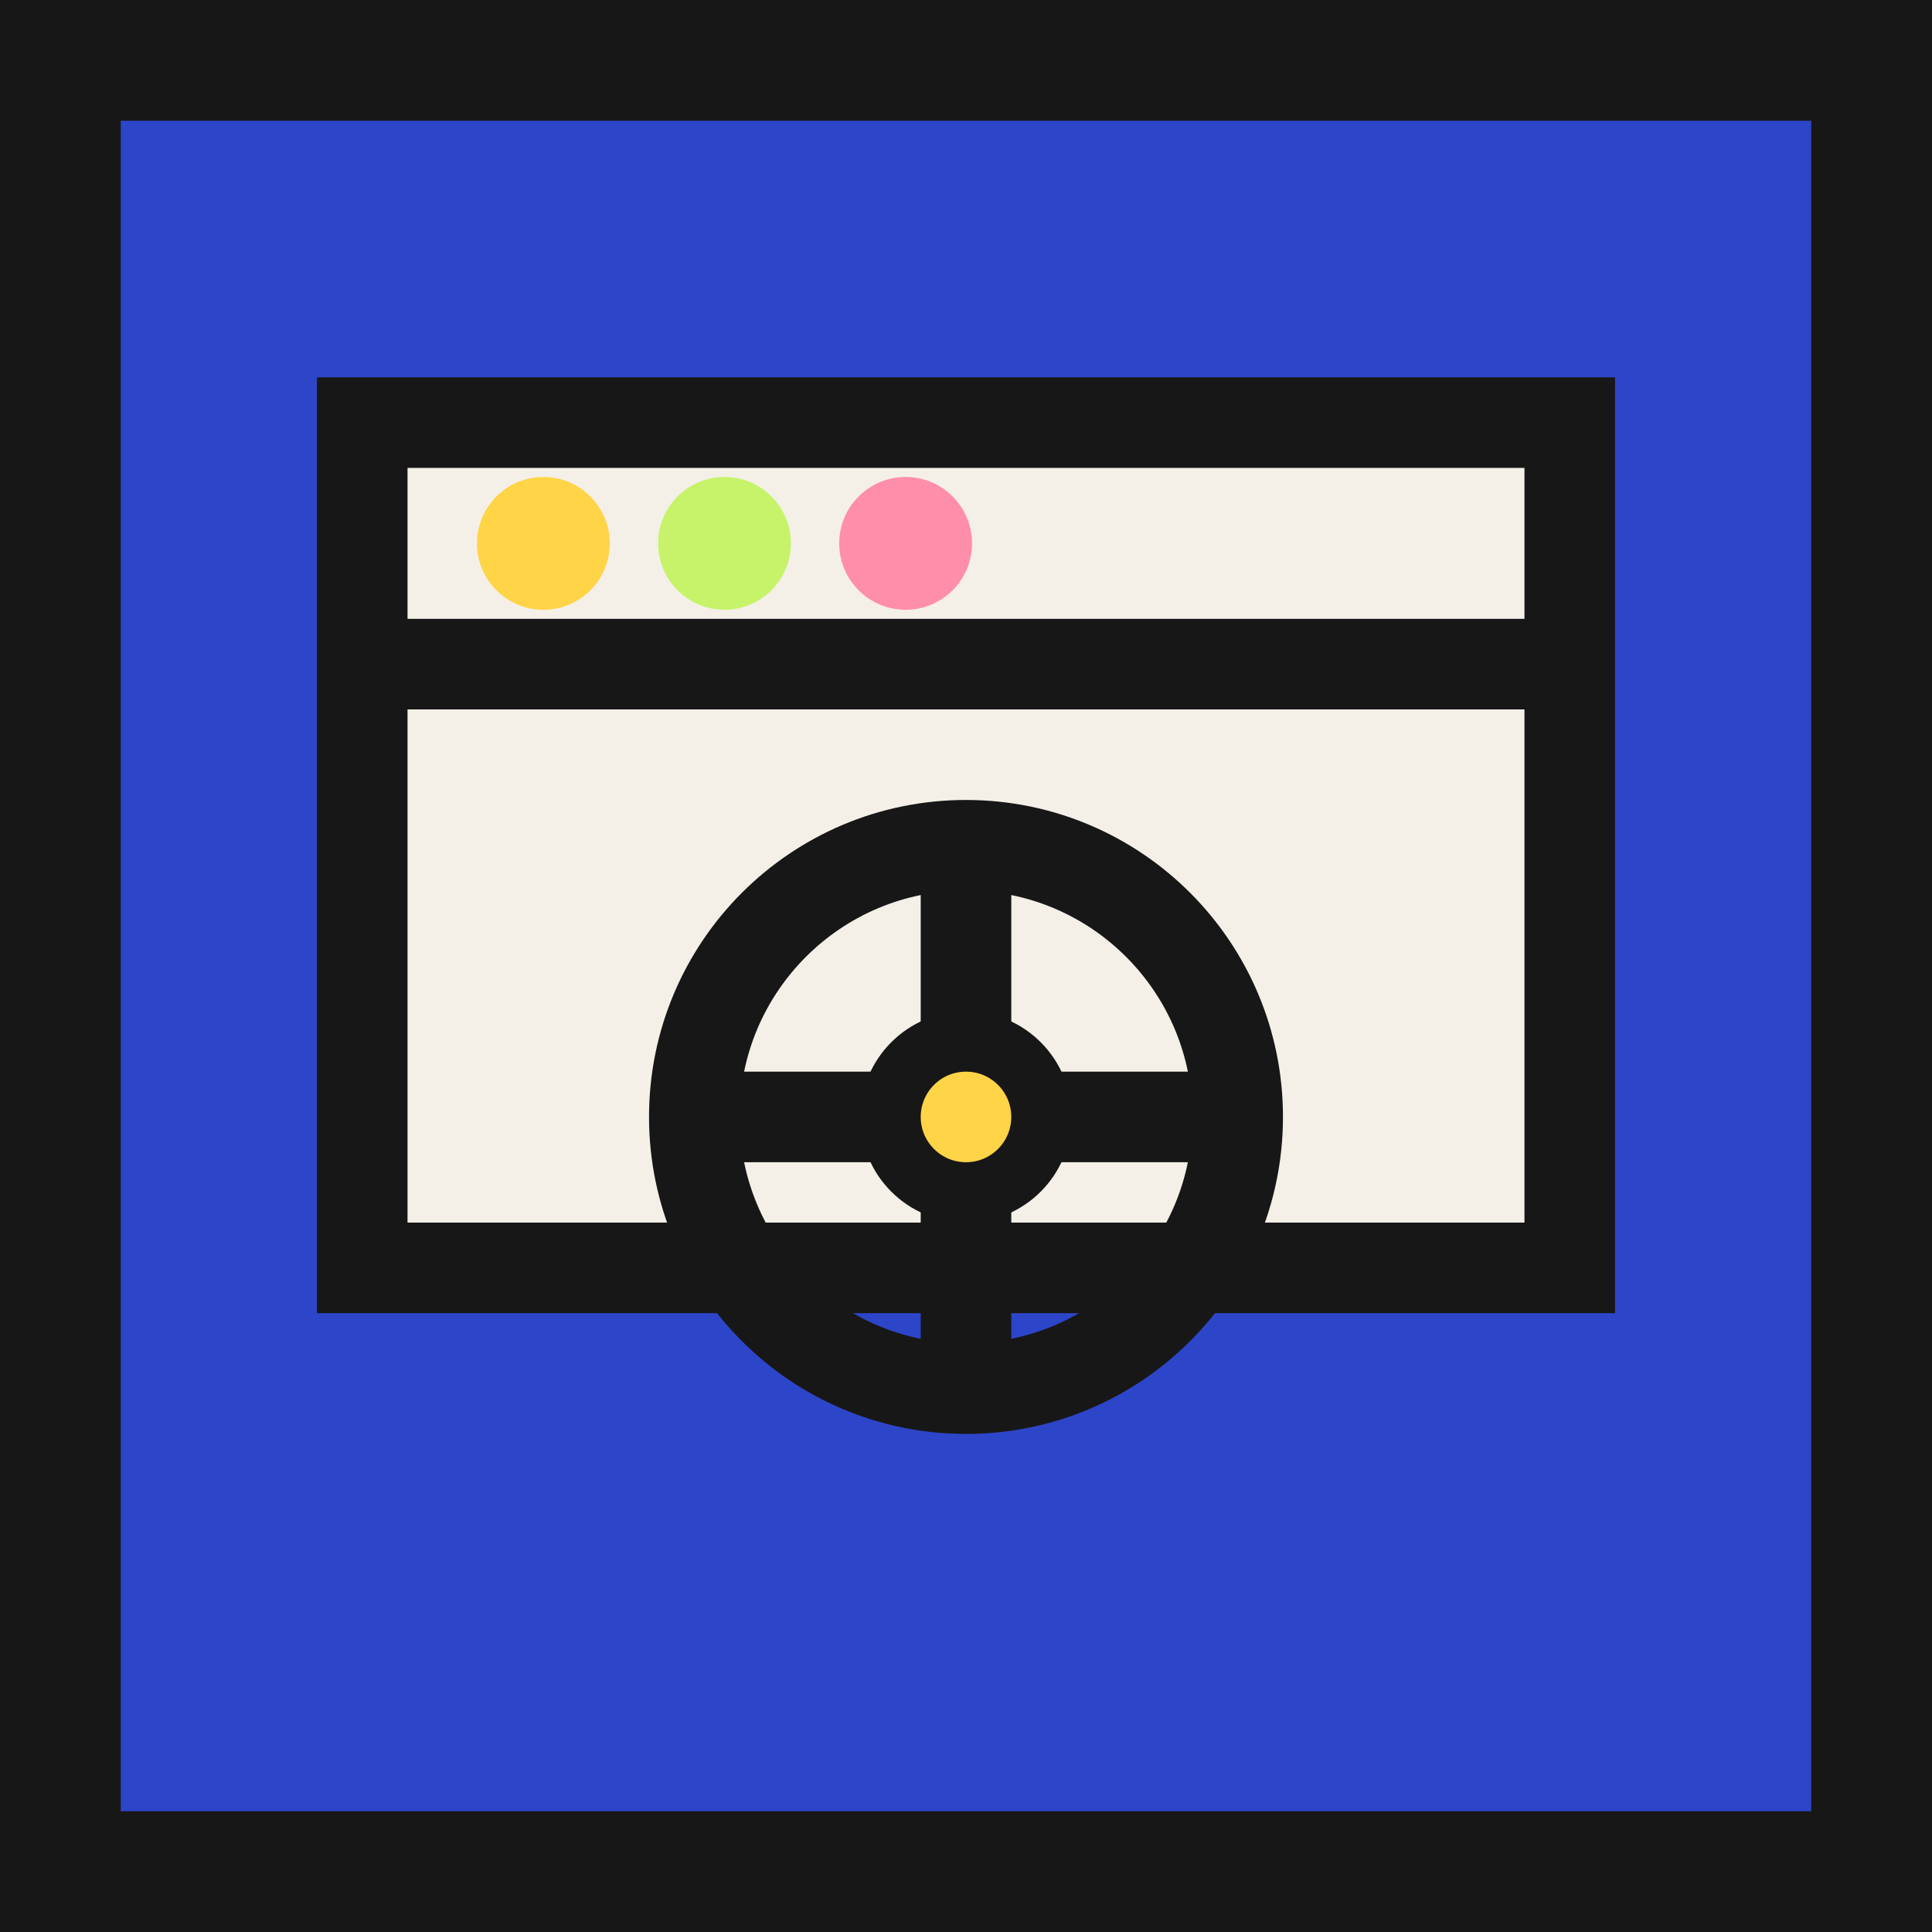
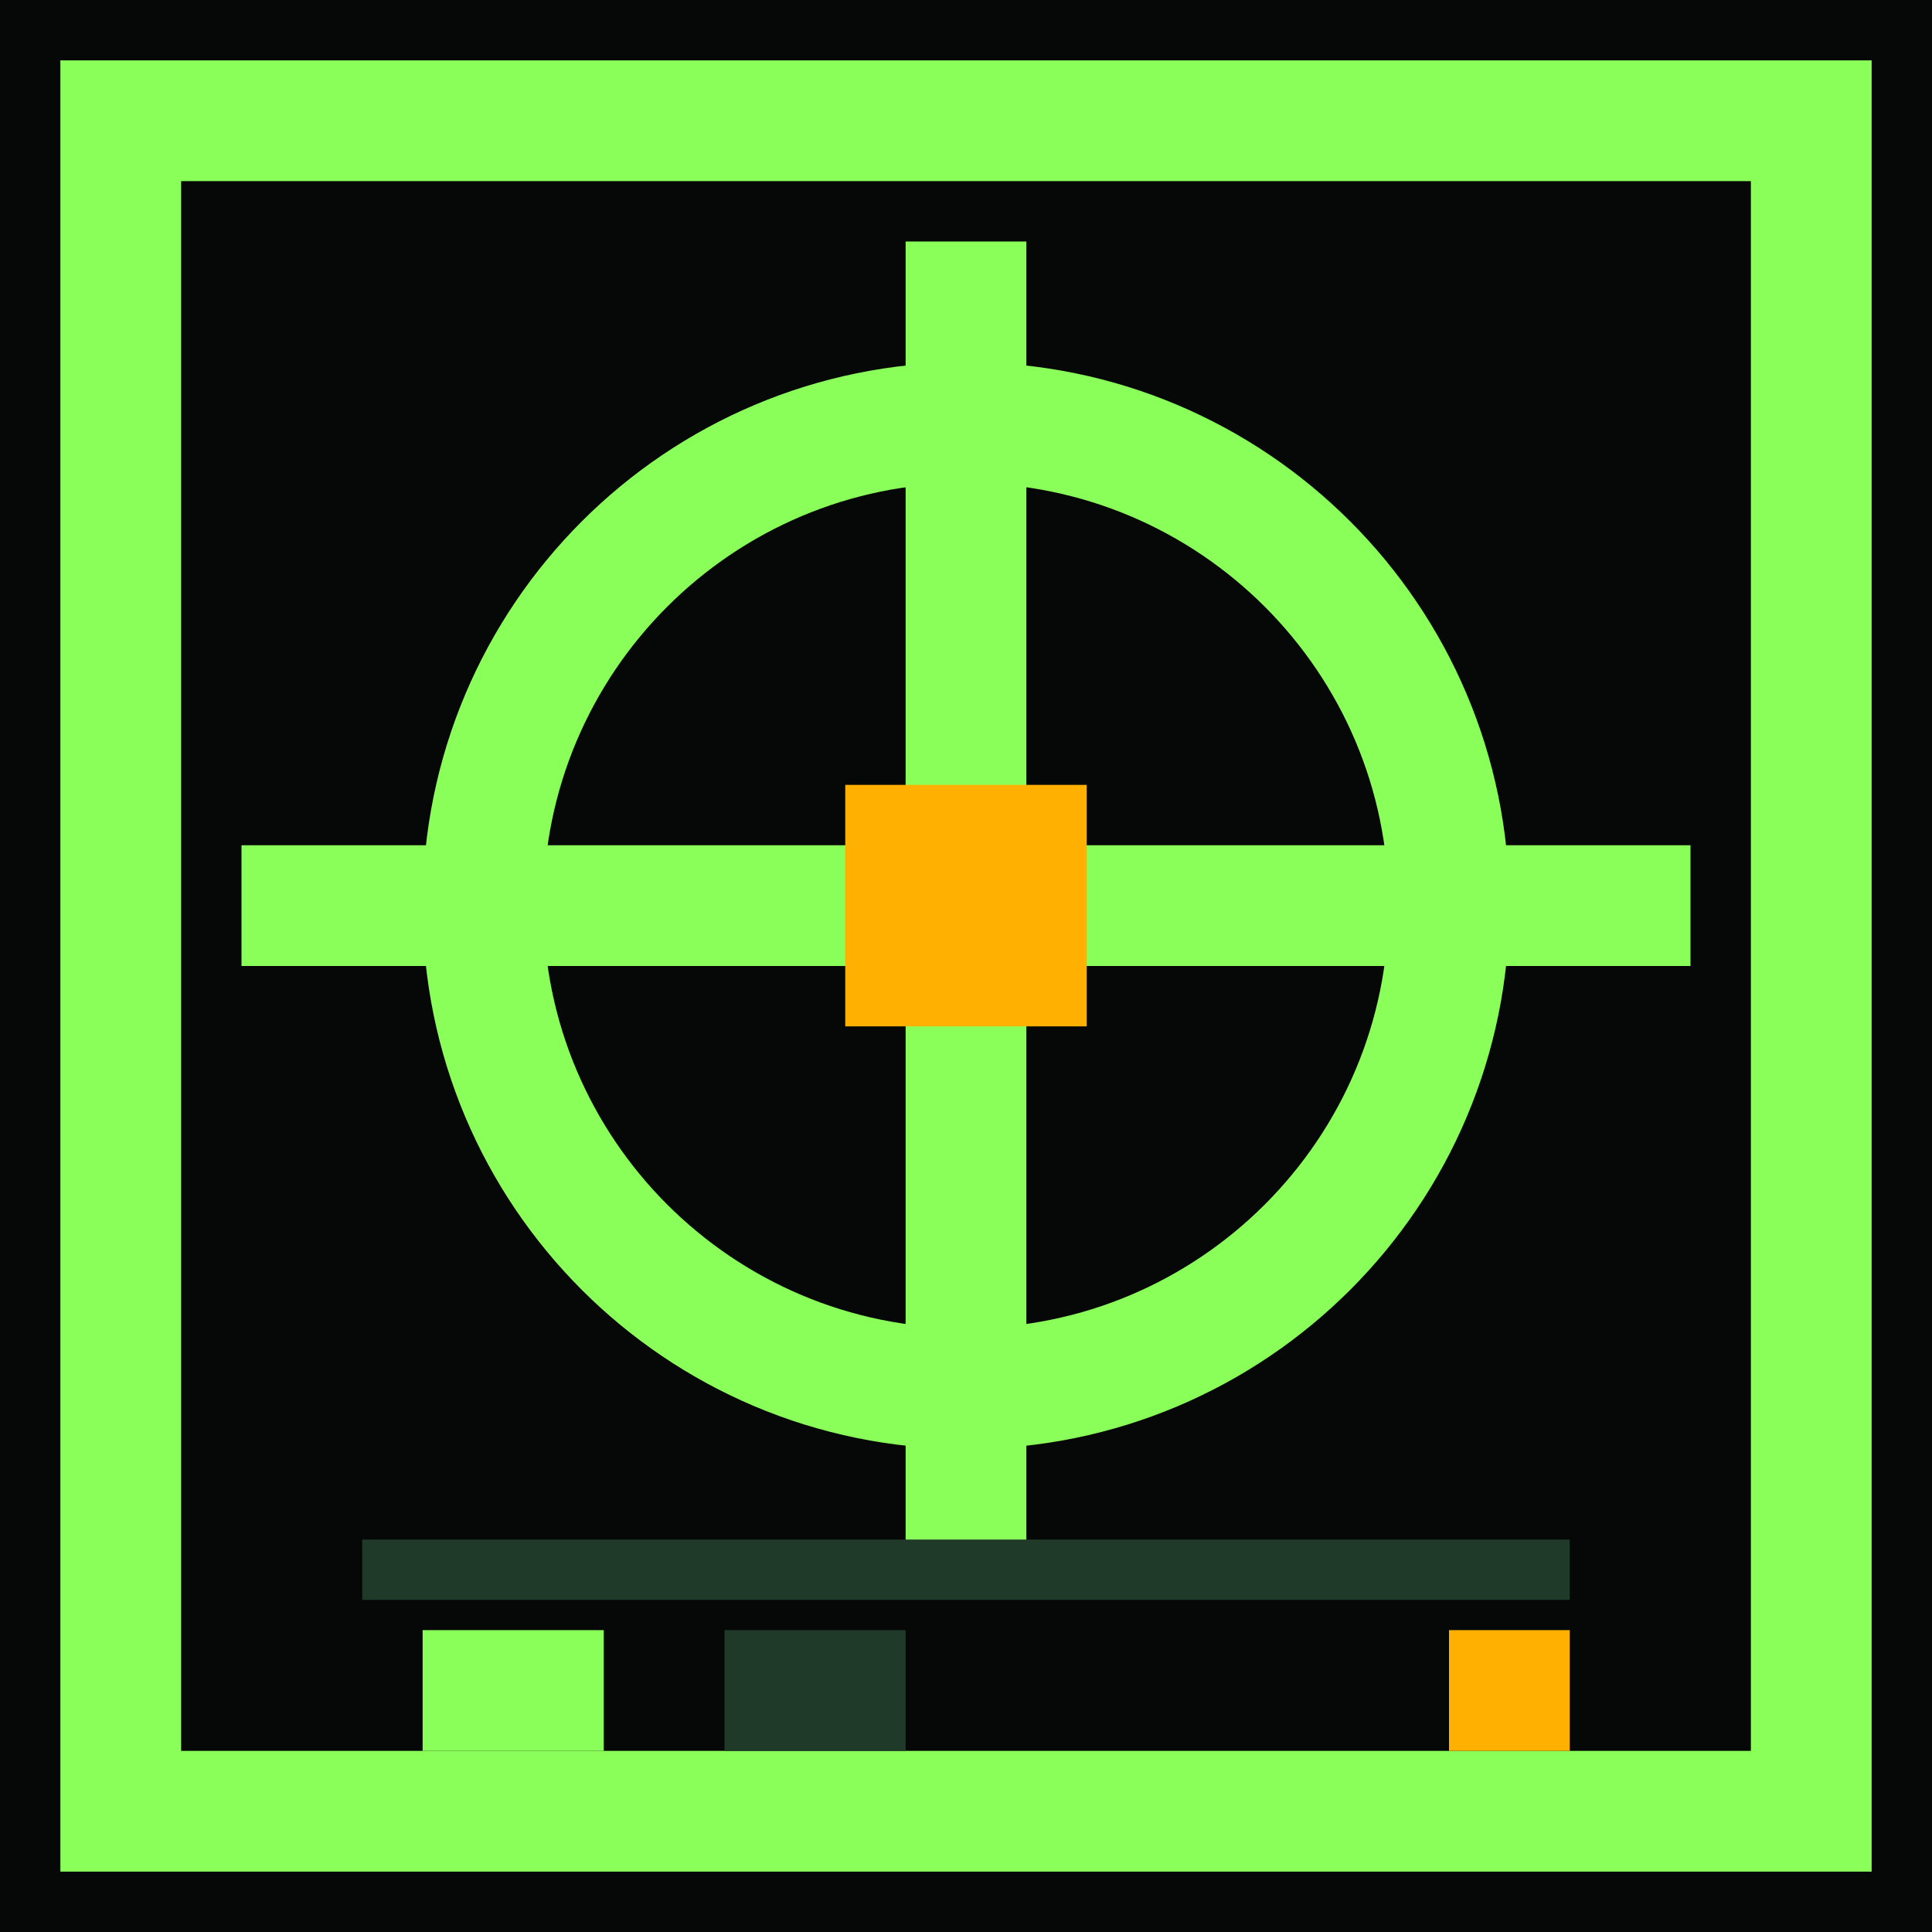
- <svg xmlns="http://www.w3.org/2000/svg" viewBox="0 0 64 64">
-   <rect x="2" y="2" width="60" height="60" fill="#2d45c8" stroke="#171717" stroke-width="4" />
-   <rect x="12" y="14" width="40" height="28" fill="#f4f0e8" stroke="#171717" stroke-width="3" />
-   <path d="M12 22h40" stroke="#171717" stroke-width="3" />
-   <circle cx="18" cy="18" r="2.2" fill="#ffd447" />
-   <circle cx="24" cy="18" r="2.2" fill="#c7f36b" />
-   <circle cx="30" cy="18" r="2.2" fill="#ff8eaa" />
-   <circle cx="32" cy="37" r="9" fill="none" stroke="#171717" stroke-width="3" />
-   <path d="M32 28v18M23 37h18" stroke="#171717" stroke-width="3" />
-   <circle cx="32" cy="37" r="2.5" fill="#ffd447" stroke="#171717" stroke-width="2" />
+ <svg xmlns="http://www.w3.org/2000/svg" viewBox="0 0 32 32" role="img" aria-labelledby="title">
+   <rect width="32" height="32" fill="#050806" />
+   <rect x="2" y="2" width="28" height="28" fill="none" stroke="#8aff5a" stroke-width="2" />
+   <circle cx="16" cy="15" r="8" fill="none" stroke="#8aff5a" stroke-width="2" />
+   <path d="M16 4v22M4 15h24" stroke="#8aff5a" stroke-width="2" />
+   <rect x="14" y="13" width="4" height="4" fill="#ffb000" />
+   <path d="M6 26h20" stroke="#1f3a29" stroke-width="1" />
+   <rect x="7" y="27" width="3" height="2" fill="#8aff5a" />
+   <rect x="12" y="27" width="3" height="2" fill="#1f3a29" />
+   <rect x="24" y="27" width="2" height="2" fill="#ffb000" />
</svg>
